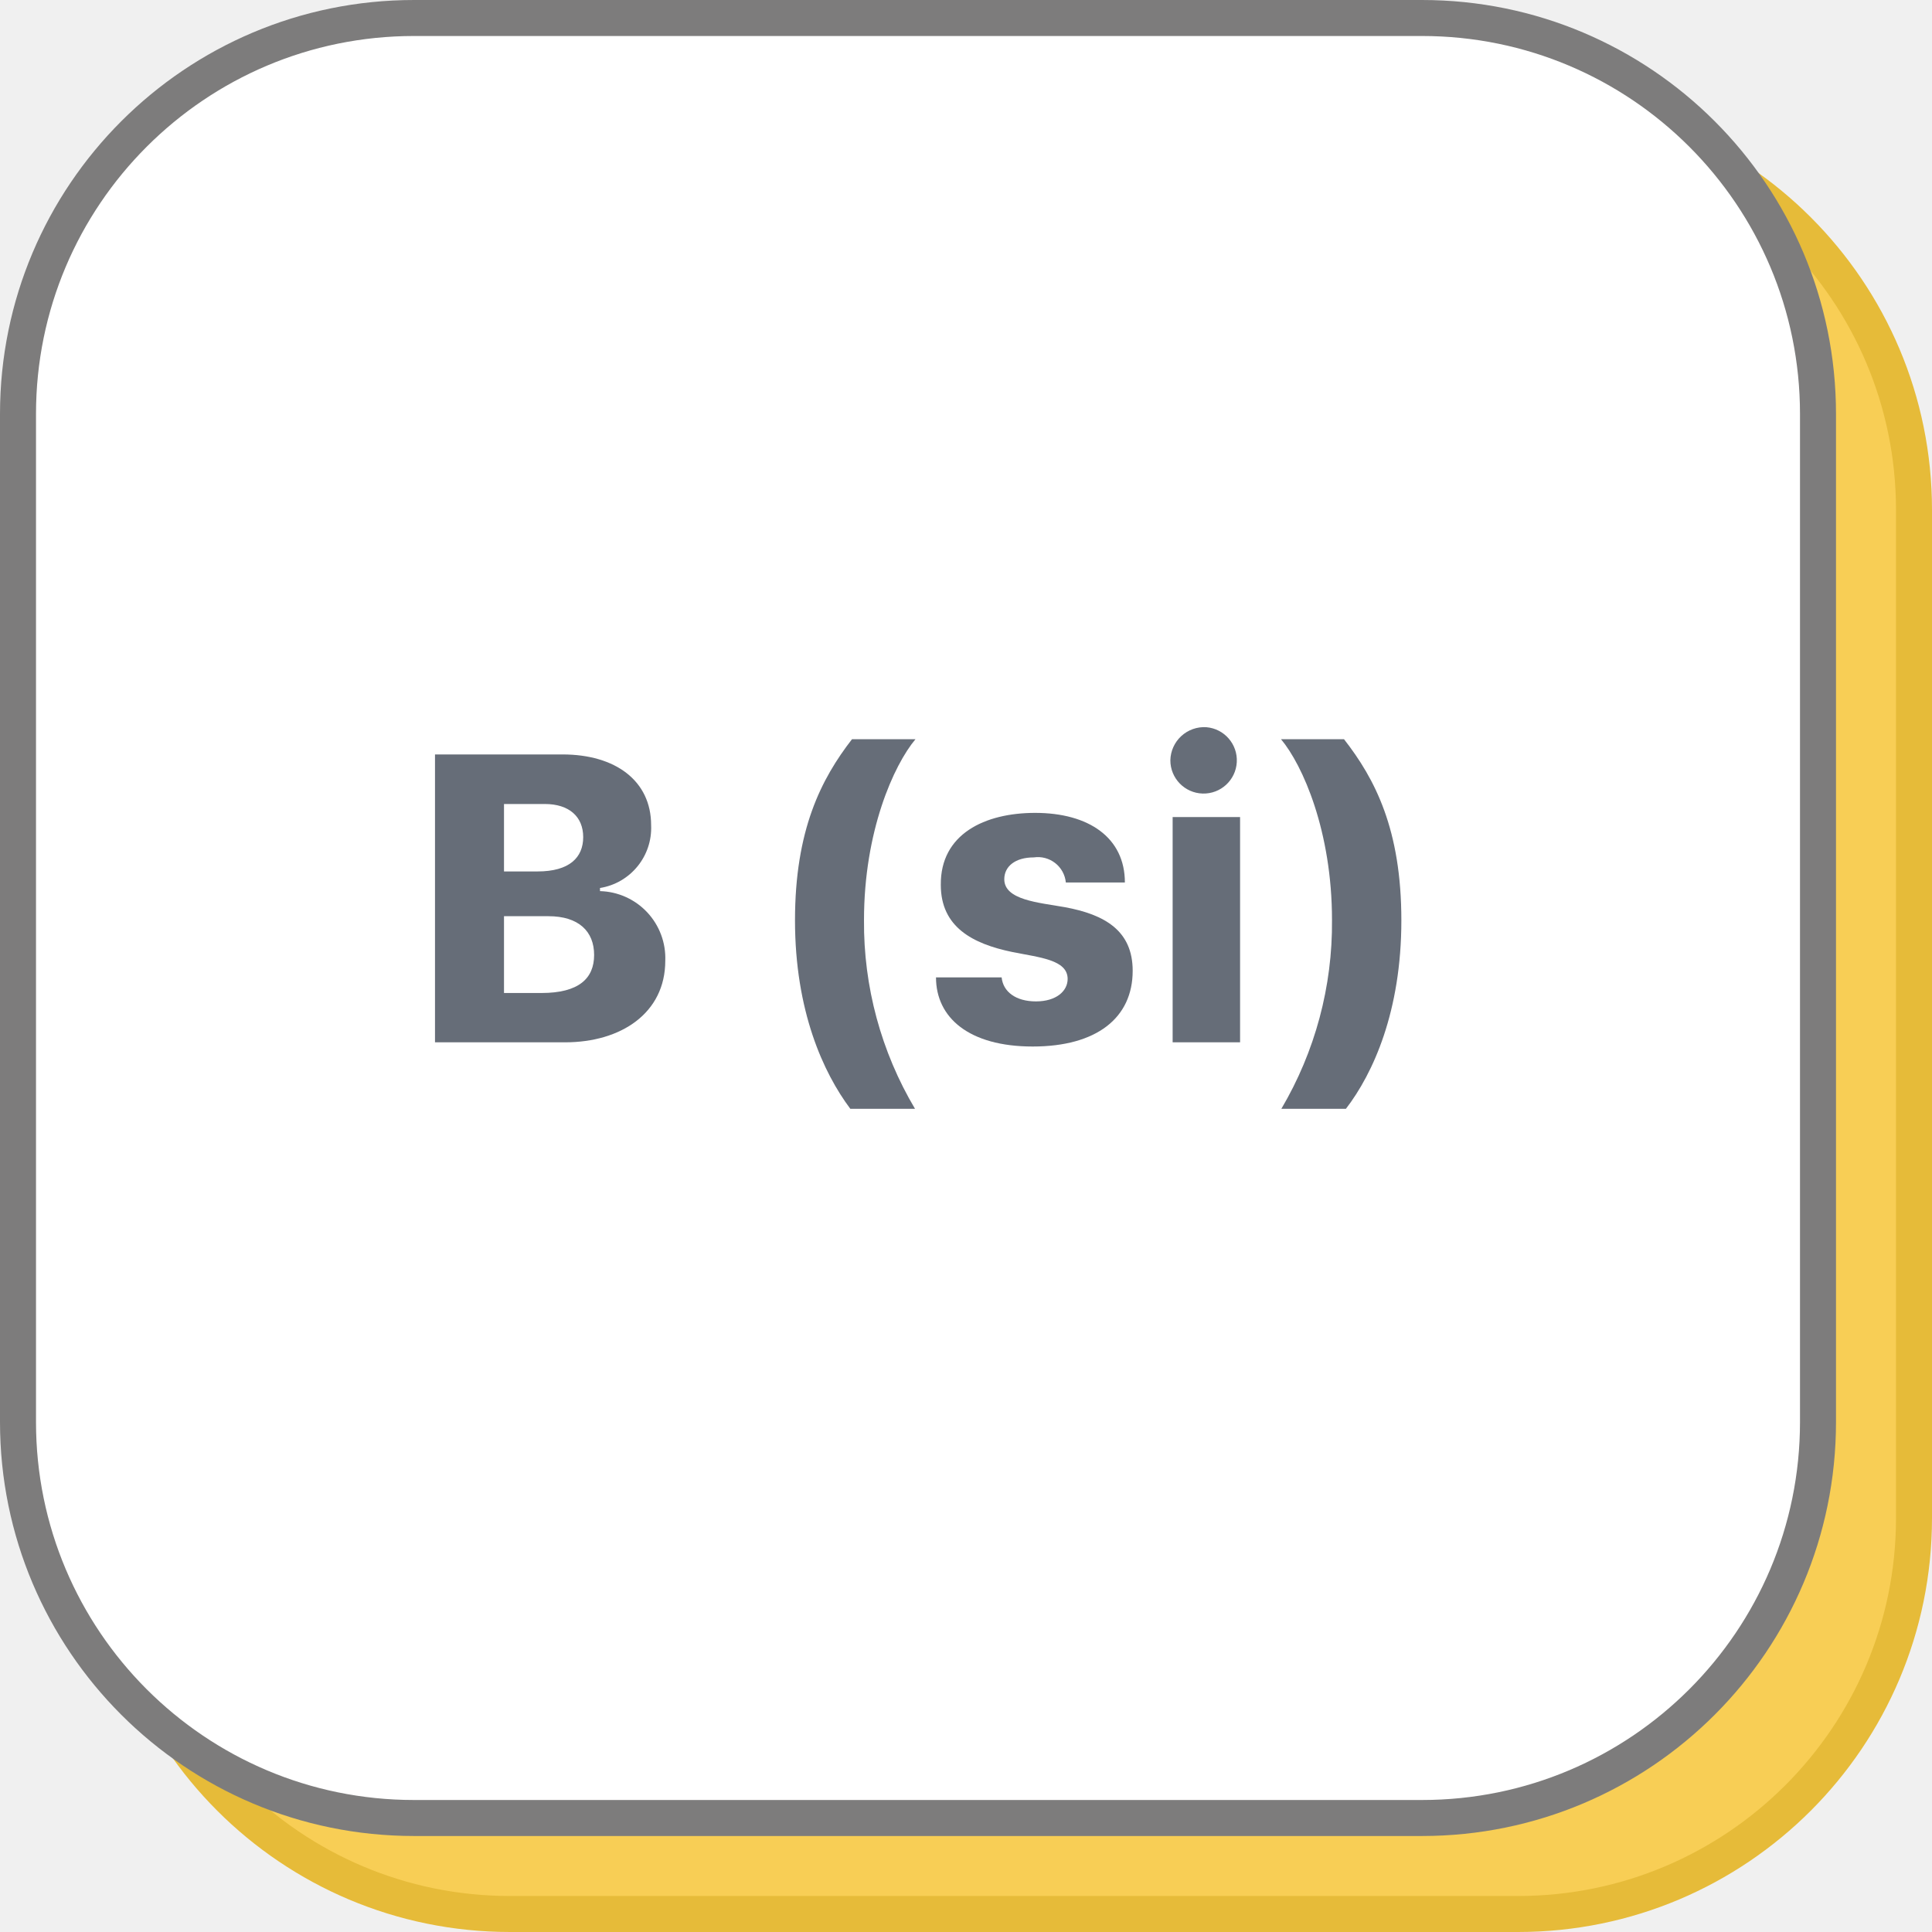
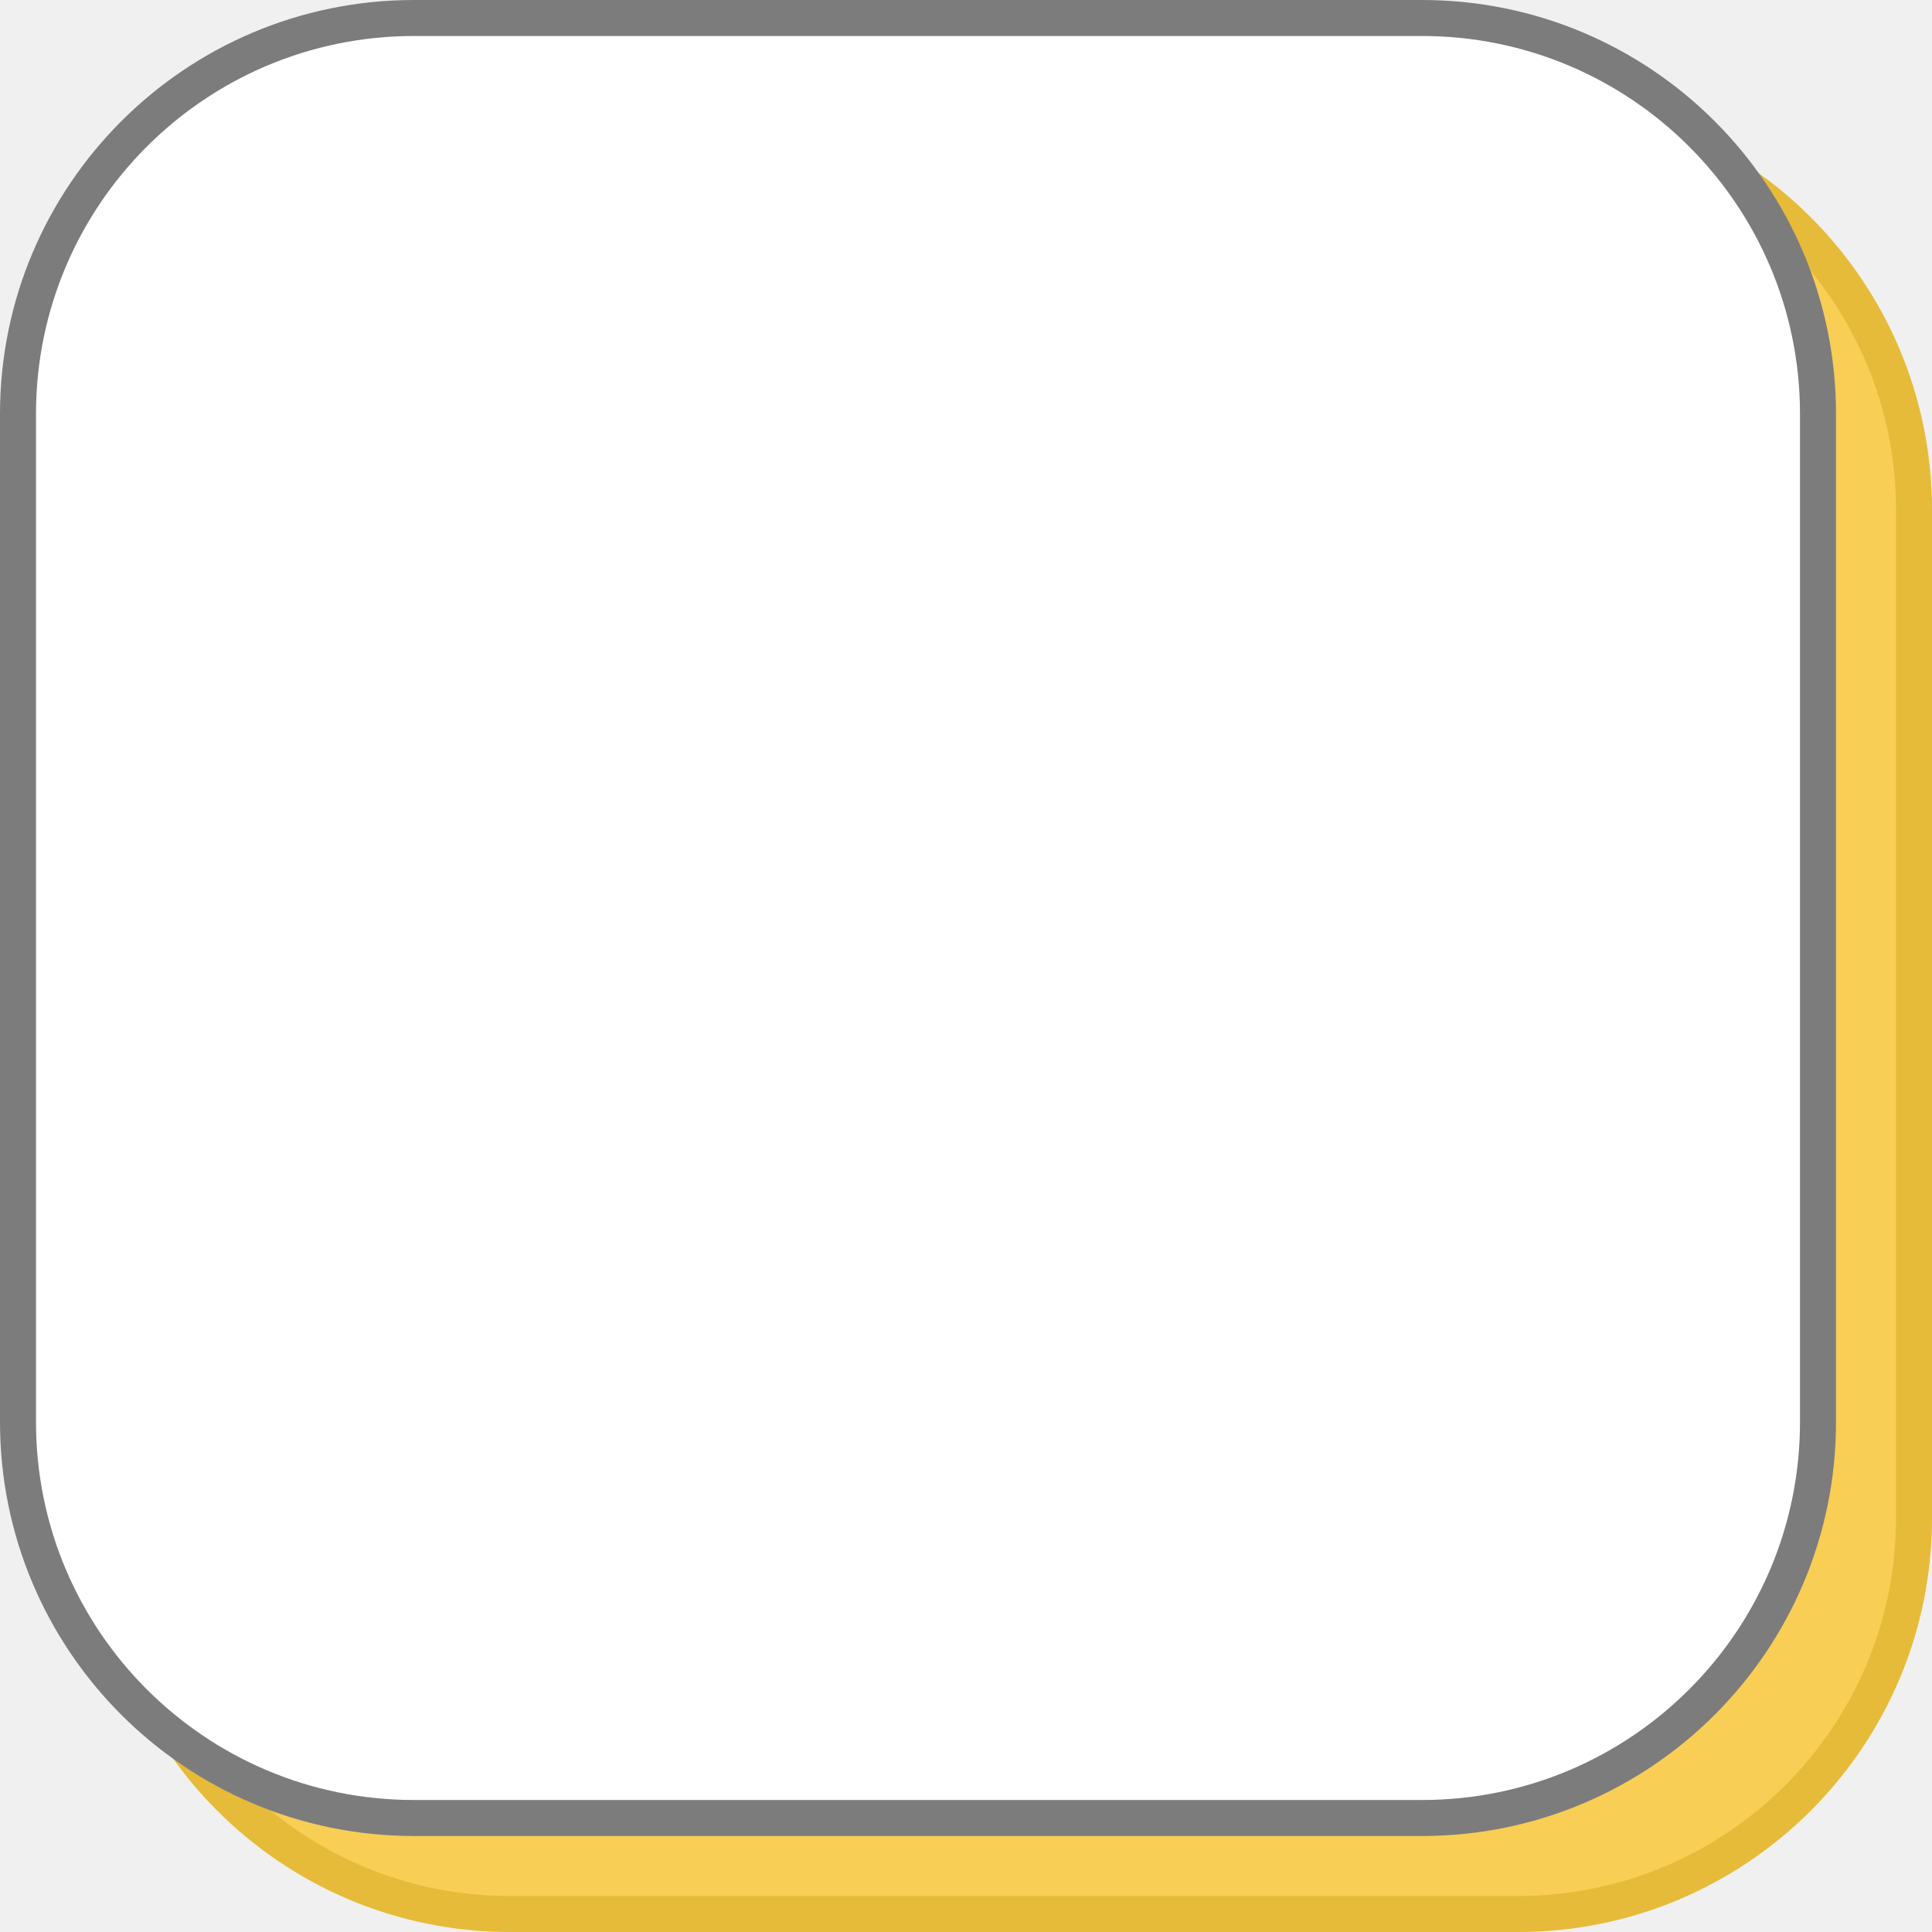
<svg xmlns="http://www.w3.org/2000/svg" viewBox="0 0 161 161">
  <defs>
-     <style>.cls-1{fill:#f8ce55;stroke:#e6bb39;}.cls-1,.cls-2{stroke-miterlimit:10;stroke-width:3px;}.cls-2{fill:#fff;stroke:#7d7c7c;}.cls-3{fill:#666d78;}</style>
+     <style>.cls-1{fill:#f8ce55;stroke:#e6bb39;}.cls-1,.cls-2{stroke-miterlimit:10;stroke-width:3px;}.cls-2{fill:#fff;stroke:#7d7c7c;}</style>
  </defs>
  <g id="Camada_2" data-name="Camada 2">
    <g id="Camada_1-2" data-name="Camada 1">
      <rect class="cls-1" x="9.5" y="9.5" width="150" height="150" rx="33" />
      <rect class="cls-2" x="1.5" y="1.5" width="150" height="150" rx="33" />
-       <path class="cls-3" d="M36.25,62.87H46.88c4.41,0,7.38,2.2,7.38,5.89A5.07,5.07,0,0,1,50,74v.26a5.59,5.59,0,0,1,5.44,5.8c0,4.36-3.68,6.8-8.35,6.8H36.25ZM42,72.62h2.8c2.65,0,3.8-1.16,3.8-2.86S47.43,67,45.4,67H42Zm0,10.13h3.12c3.11,0,4.39-1.21,4.39-3.17s-1.28-3.23-3.81-3.23H42Z" />
-       <path class="cls-3" d="M76.29,61.6C74.48,63.76,72,69.27,72,76.67A30.31,30.31,0,0,0,76.25,92.4H70.86c-2.25-3-4.61-8.16-4.61-15.7S68.43,64.92,71,61.6Z" />
-       <path class="cls-3" d="M86.26,67.74c4.48,0,7.48,2.07,7.48,5.8H88.82a2.34,2.34,0,0,0-2.67-2.09c-1.55,0-2.46.75-2.46,1.82,0,1.73,2.85,1.94,5,2.32,3.43.62,5.7,2,5.7,5.31,0,3.92-3,6.31-8.33,6.31S78,84.79,78,81.45h5.47c.12,1.19,1.17,2,2.86,2s2.64-.86,2.64-1.87c0-1.61-2.36-1.79-4.63-2.25-3.28-.68-5.94-2.07-5.94-5.59C78.36,69.5,82.07,67.74,86.26,67.74Z" />
-       <path class="cls-3" d="M100.53,60.6a2.77,2.77,0,1,1-3,2.76A2.82,2.82,0,0,1,100.53,60.6Zm-2.81,7.49h5.62V86.86H97.72Z" />
-       <path class="cls-3" d="M112,61.6c2.59,3.32,4.78,7.53,4.78,15.1s-2.35,12.75-4.62,15.7h-5.38A30.41,30.41,0,0,0,111,76.67c0-7.4-2.44-12.91-4.25-15.07Z" />
    </g>
  </g>
</svg>
